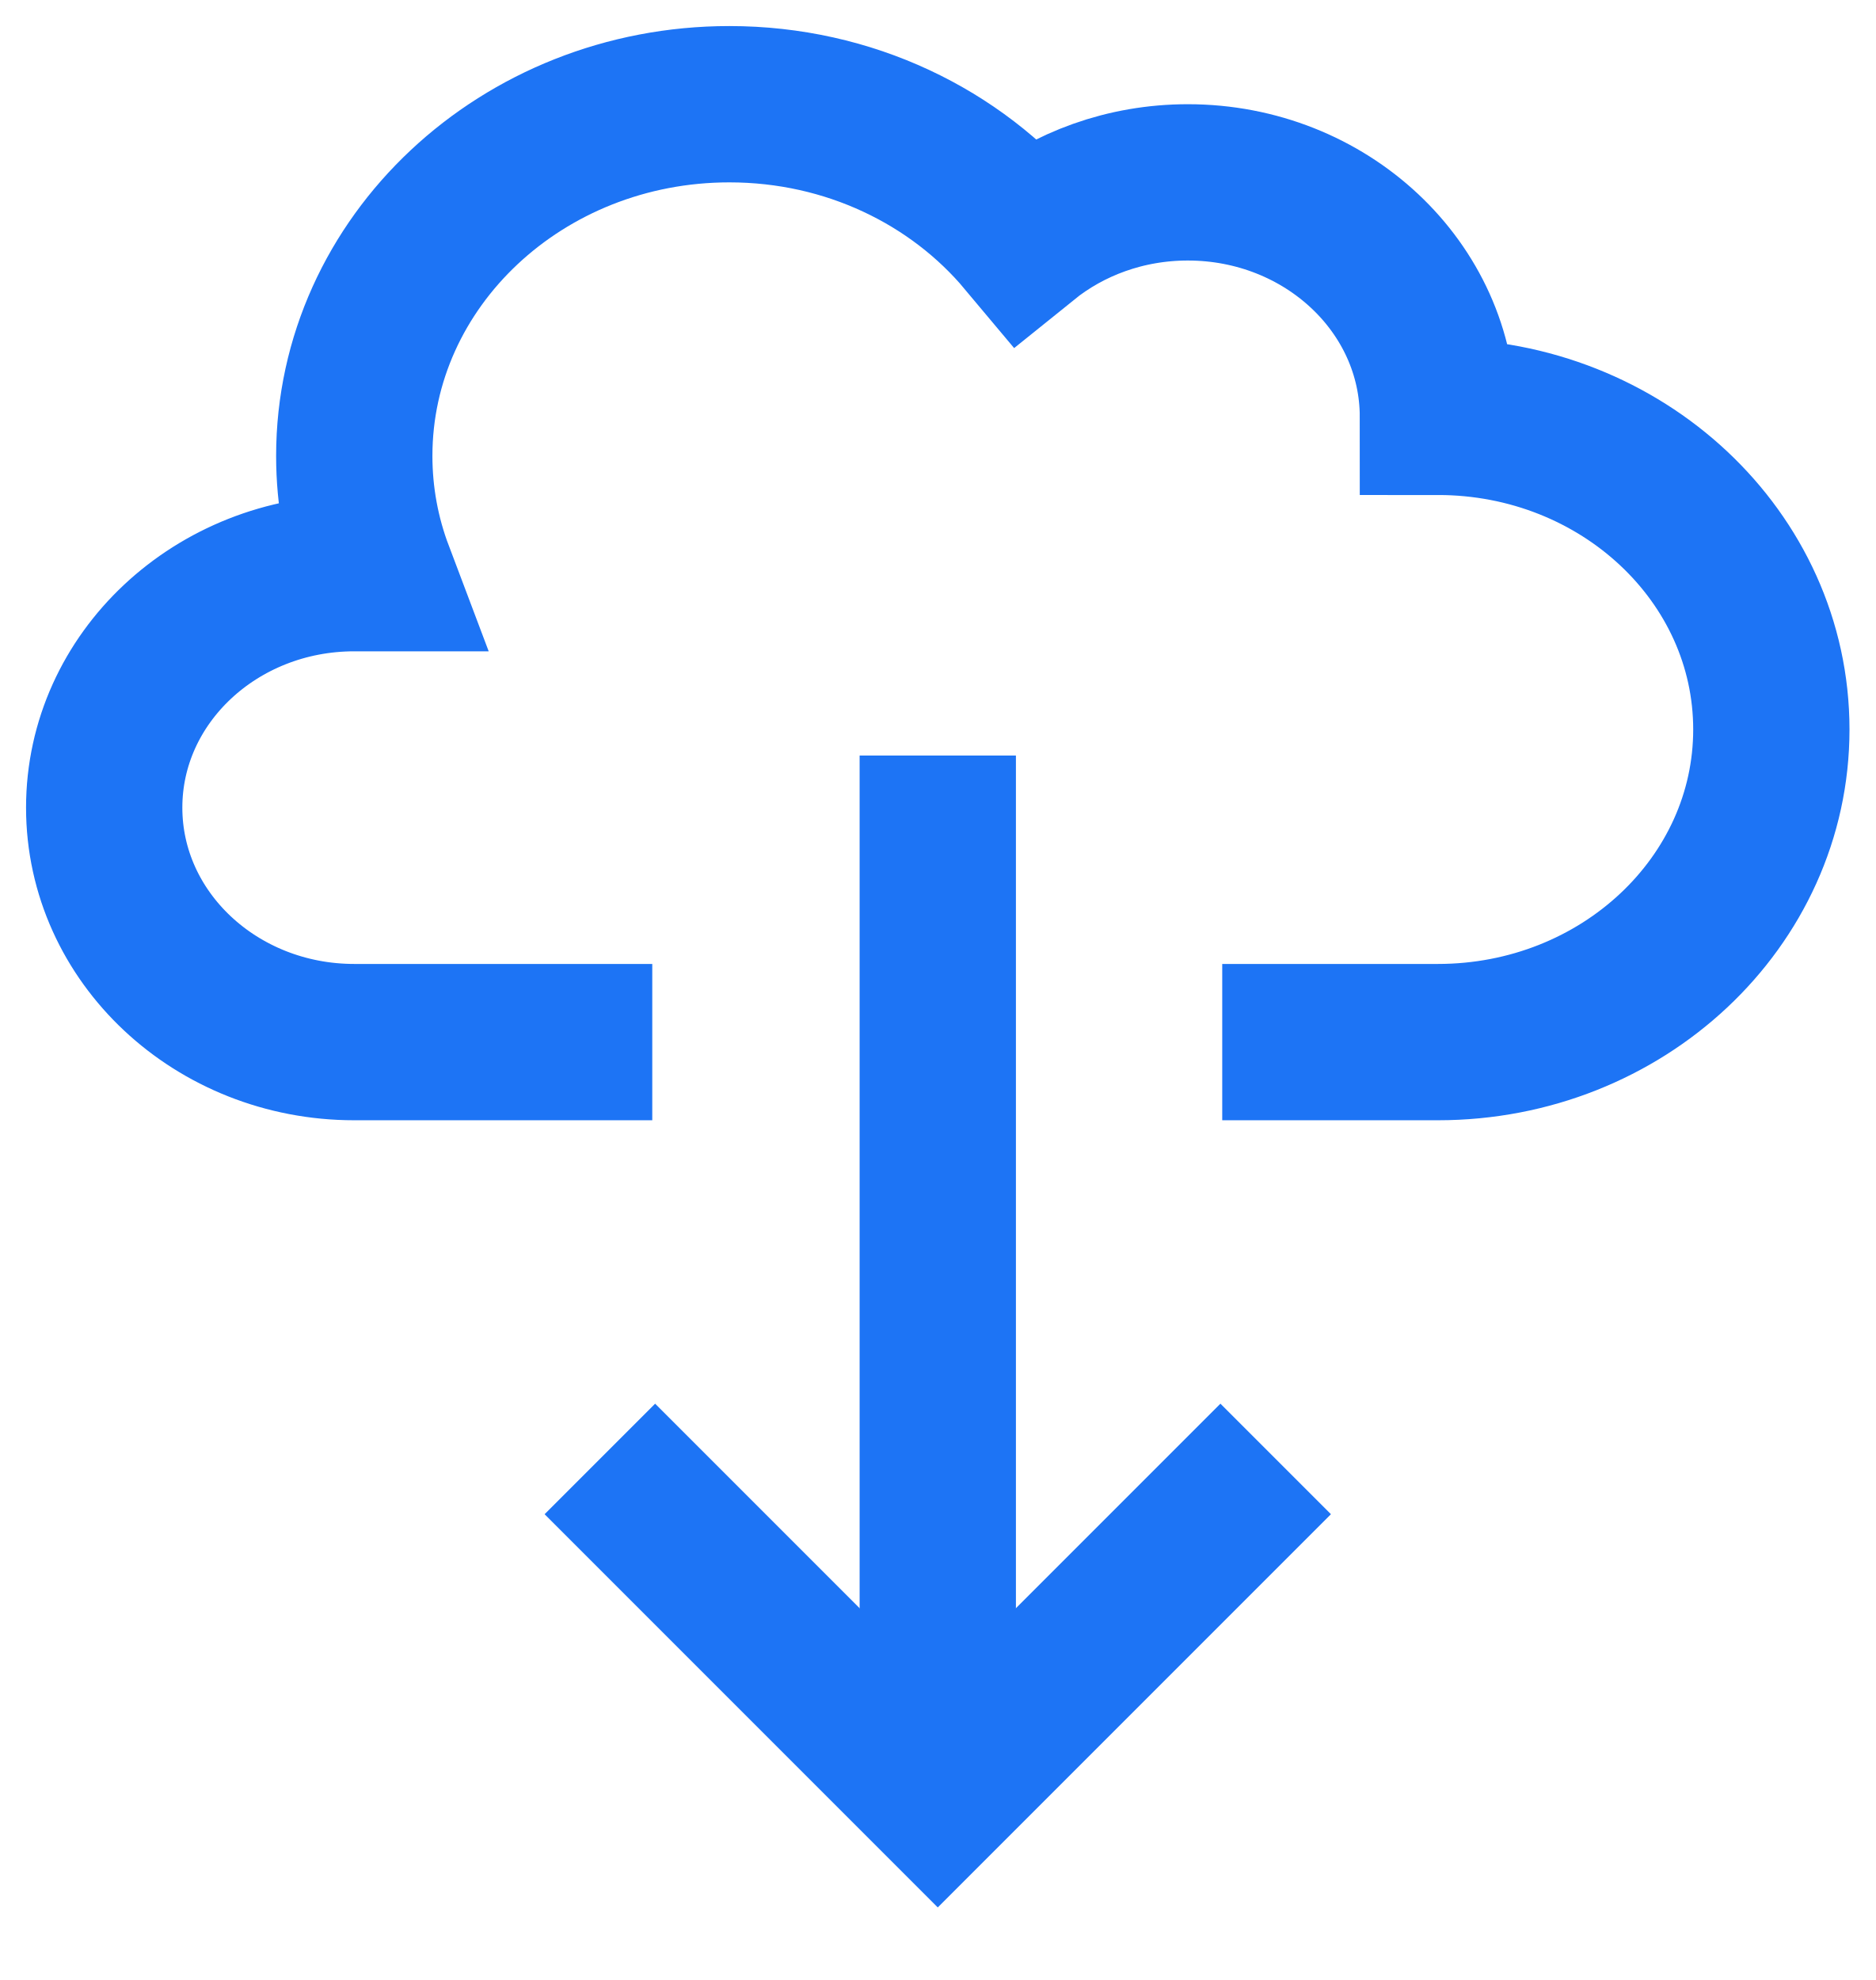
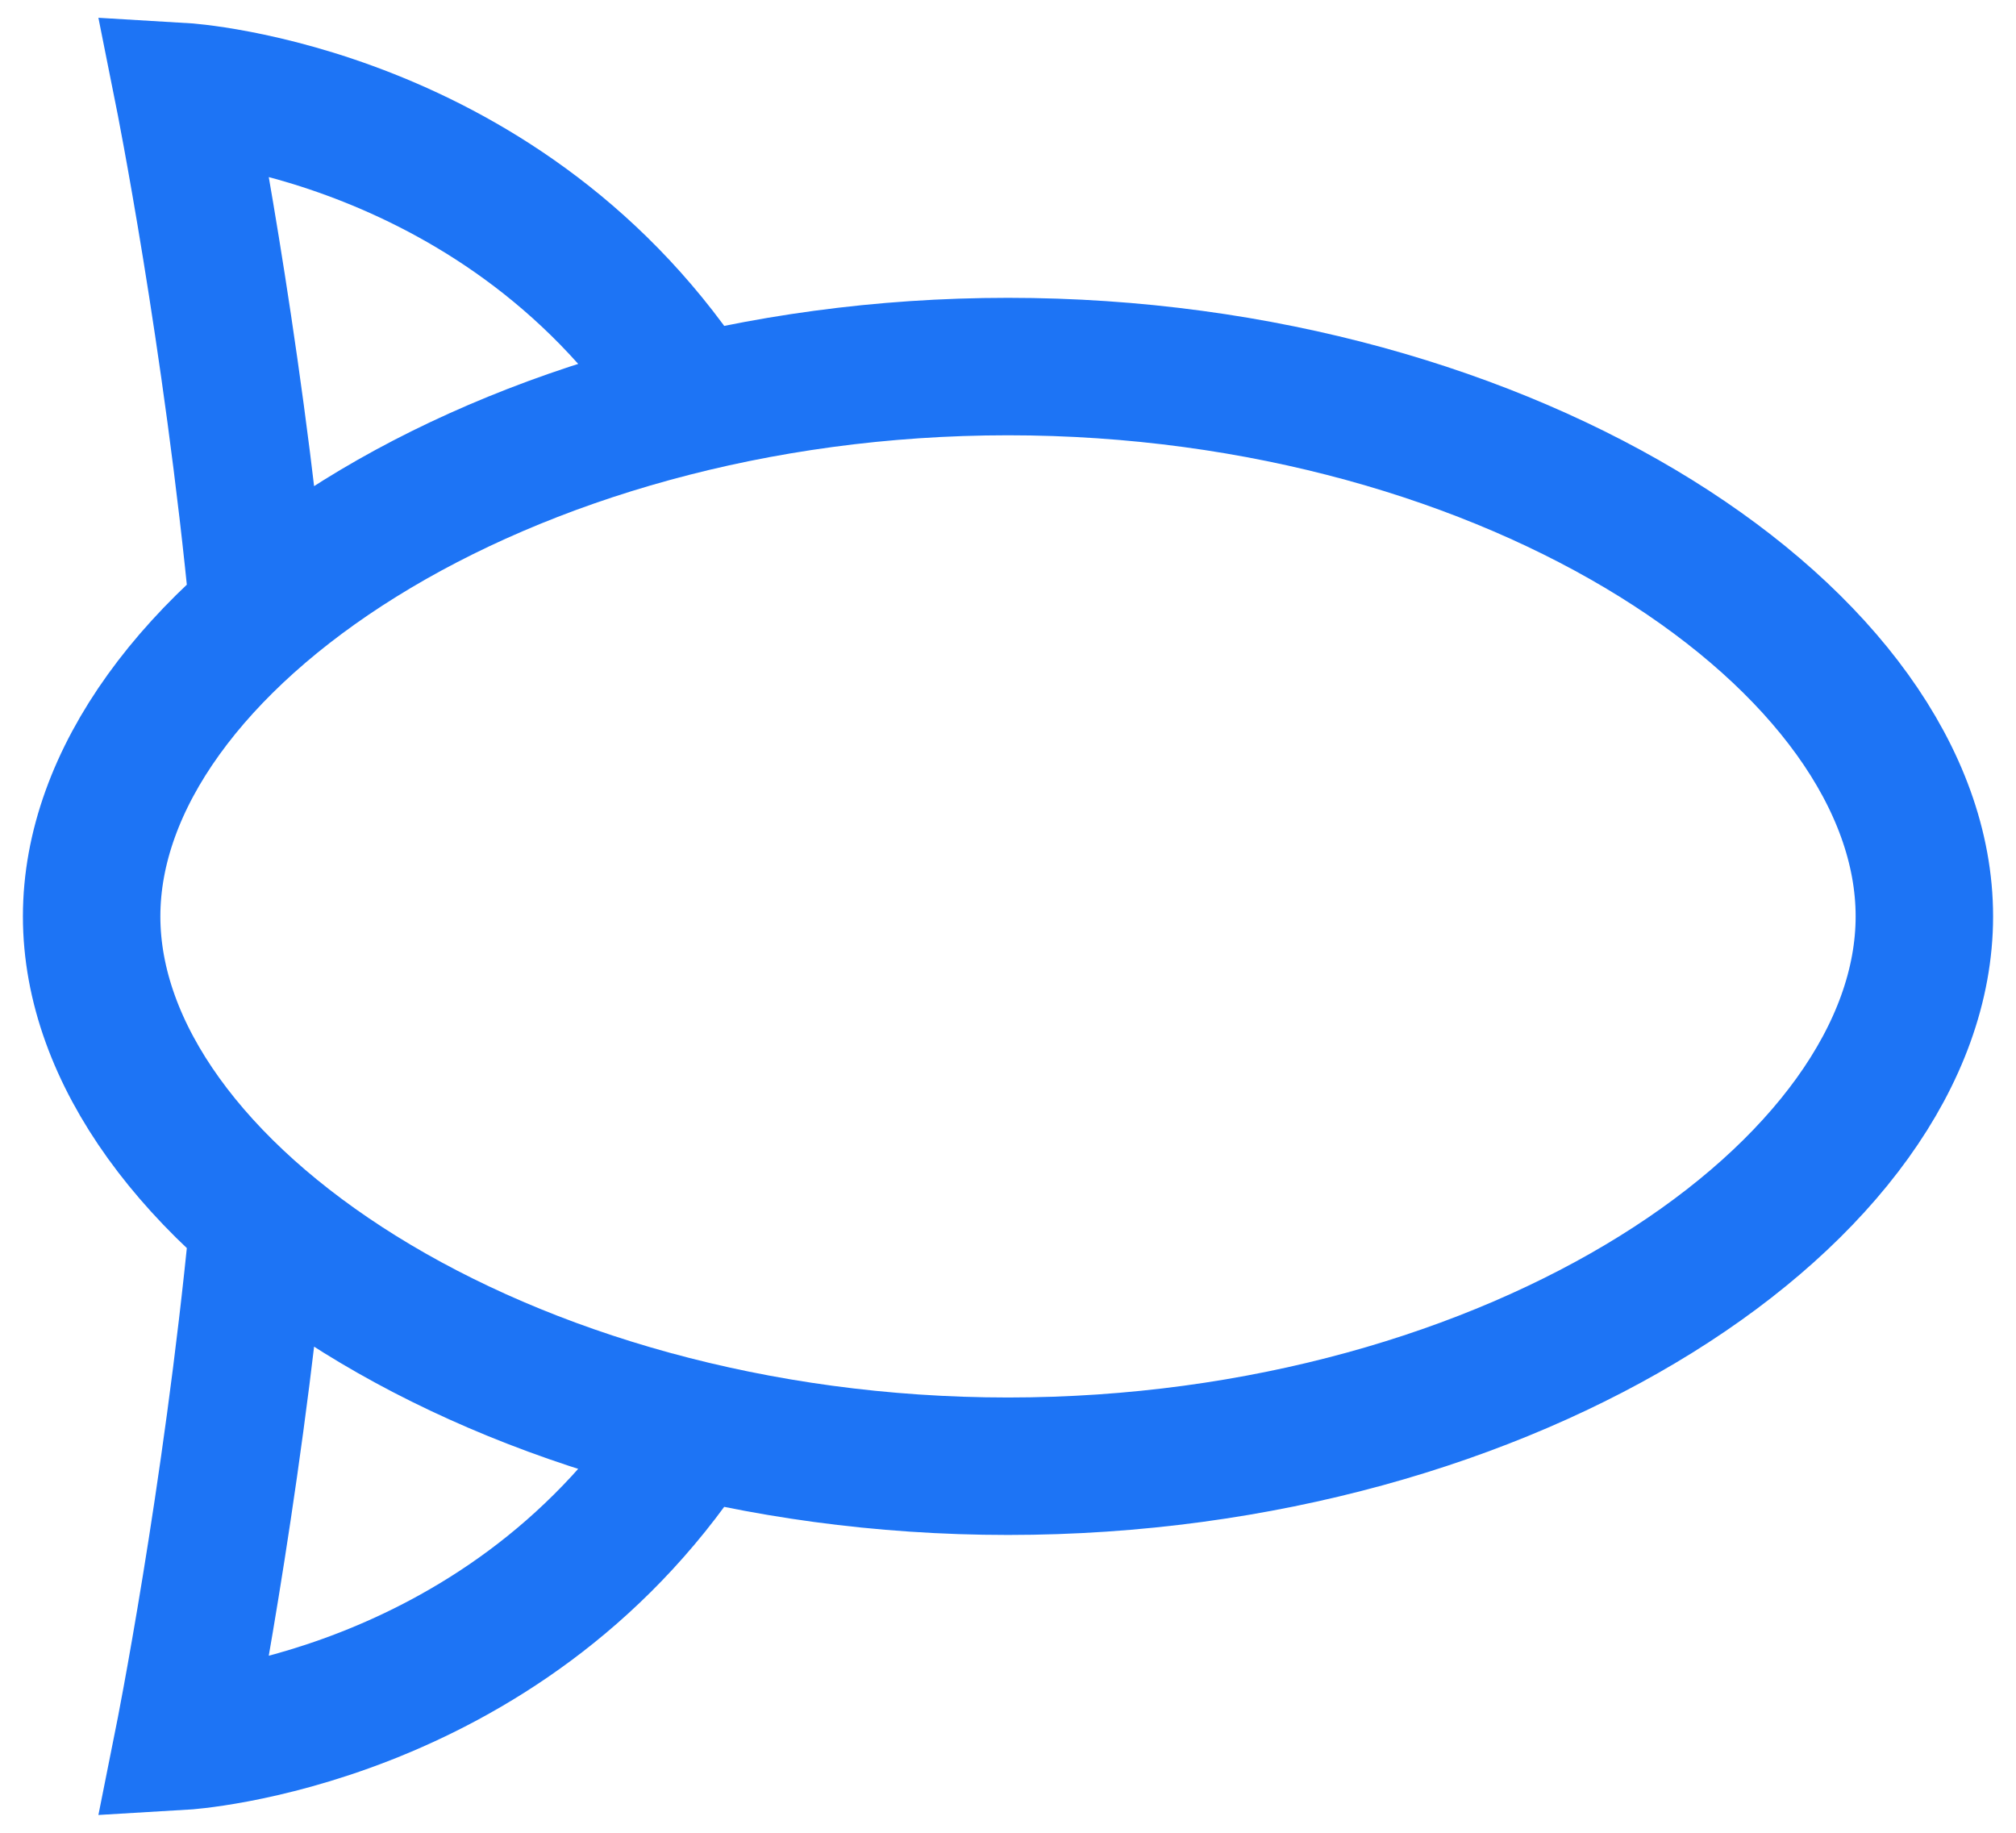
- <svg xmlns="http://www.w3.org/2000/svg" width="18" height="19">
+ <svg xmlns="http://www.w3.org/2000/svg" width="22" height="20">
  <g fill="none" fill-rule="evenodd">
-     <path d="M-1-1h20v20H-1z" />
-     <path stroke="#1D74F5" stroke-width="1.5" d="M12.243 14L9 17.243 5.757 14" />
-     <path d="M9 16V8" stroke="#1D74F5" stroke-width="1.5" stroke-linecap="square" />
-     <path d="M11.73 10h2.07c1.767 0 3.2-1.343 3.2-3s-1.433-3-3.2-3c0-1.243-1.075-2.25-2.4-2.25-.598 0-1.145.205-1.565.544C9.175 1.506 8.15 1 7 1 5.012 1 3.4 2.511 3.4 4.375c0 .394.072.773.205 1.125H3.4C2.075 5.5 1 6.507 1 7.75S2.075 10 3.4 10h2.86" stroke="#1D74F5" stroke-width="1.5" />
+     <path d="M2.821 6.666C2.534 3.668 2 1 2 1s3.54.209 5.586 3.419m-.077 11.28C5.453 18.797 2 19 2 19s.527-2.633.815-5.605M11 16c5.523 0 10-3 10-6s-4.477-6-10-6S1 7 1 10s4.477 6 10 6z" stroke="#1D74F5" stroke-width="1.5" />
+     <path d="M-1-2h24v24H-1z" />
  </g>
</svg>
